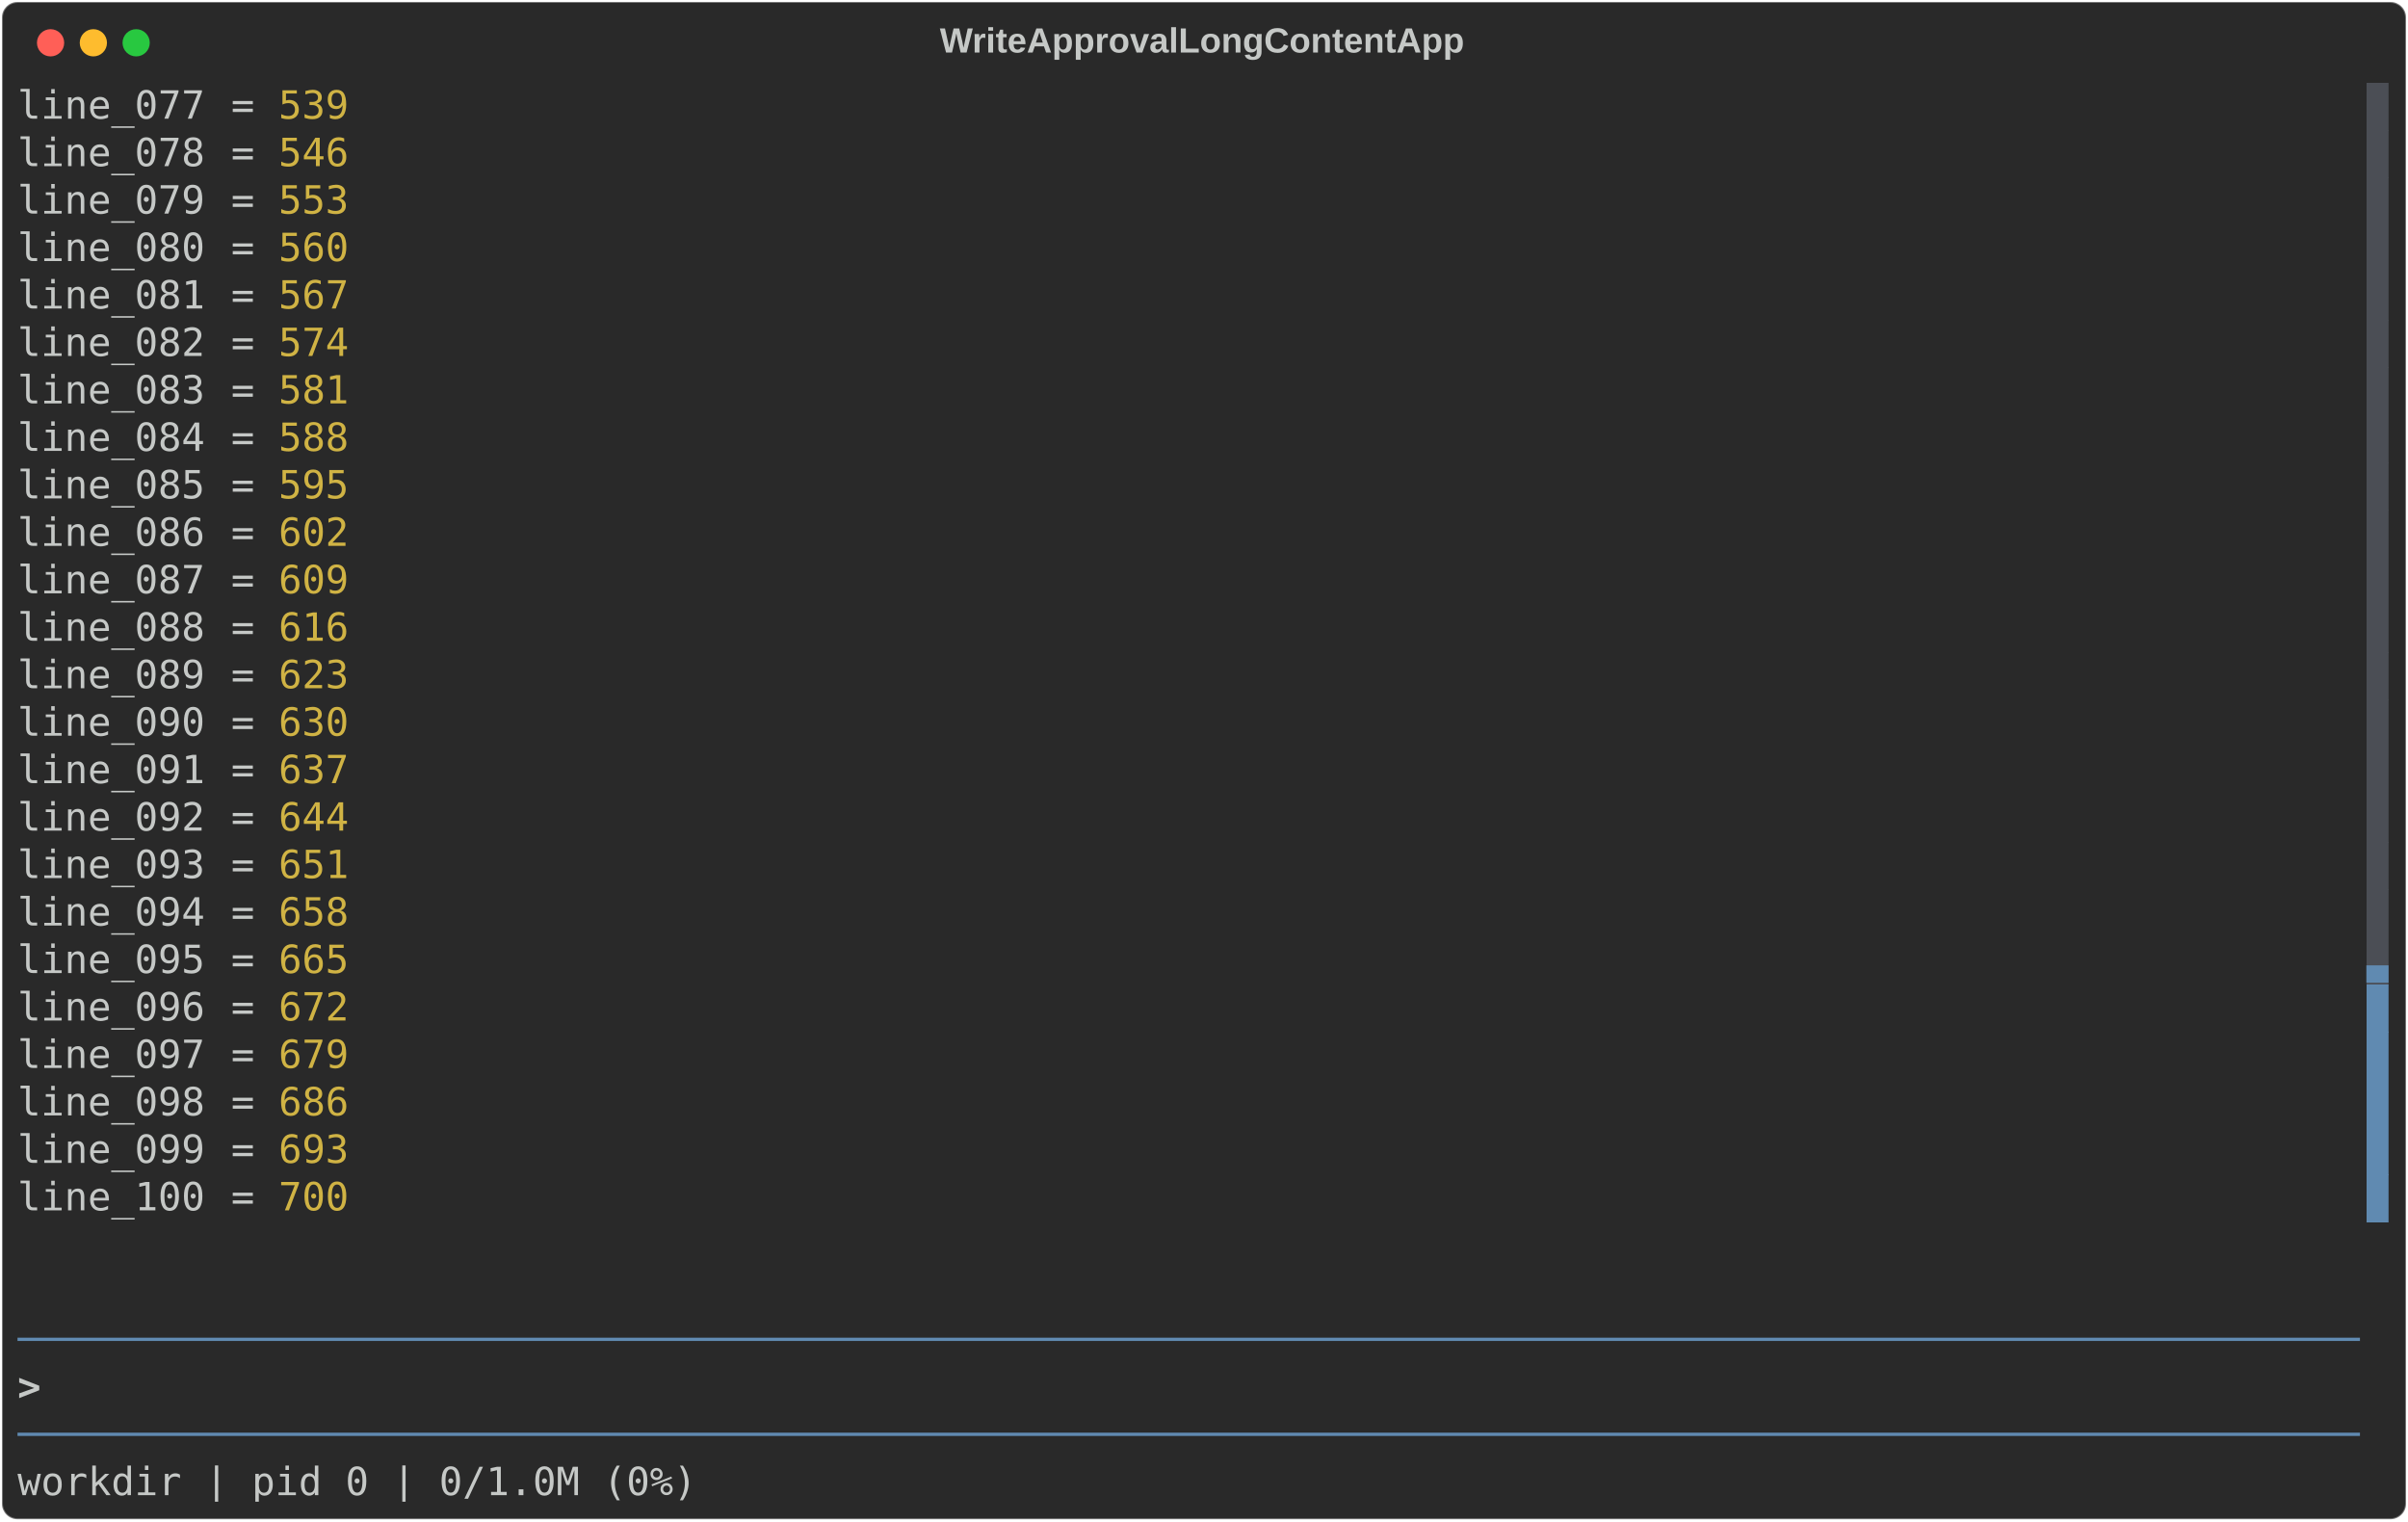
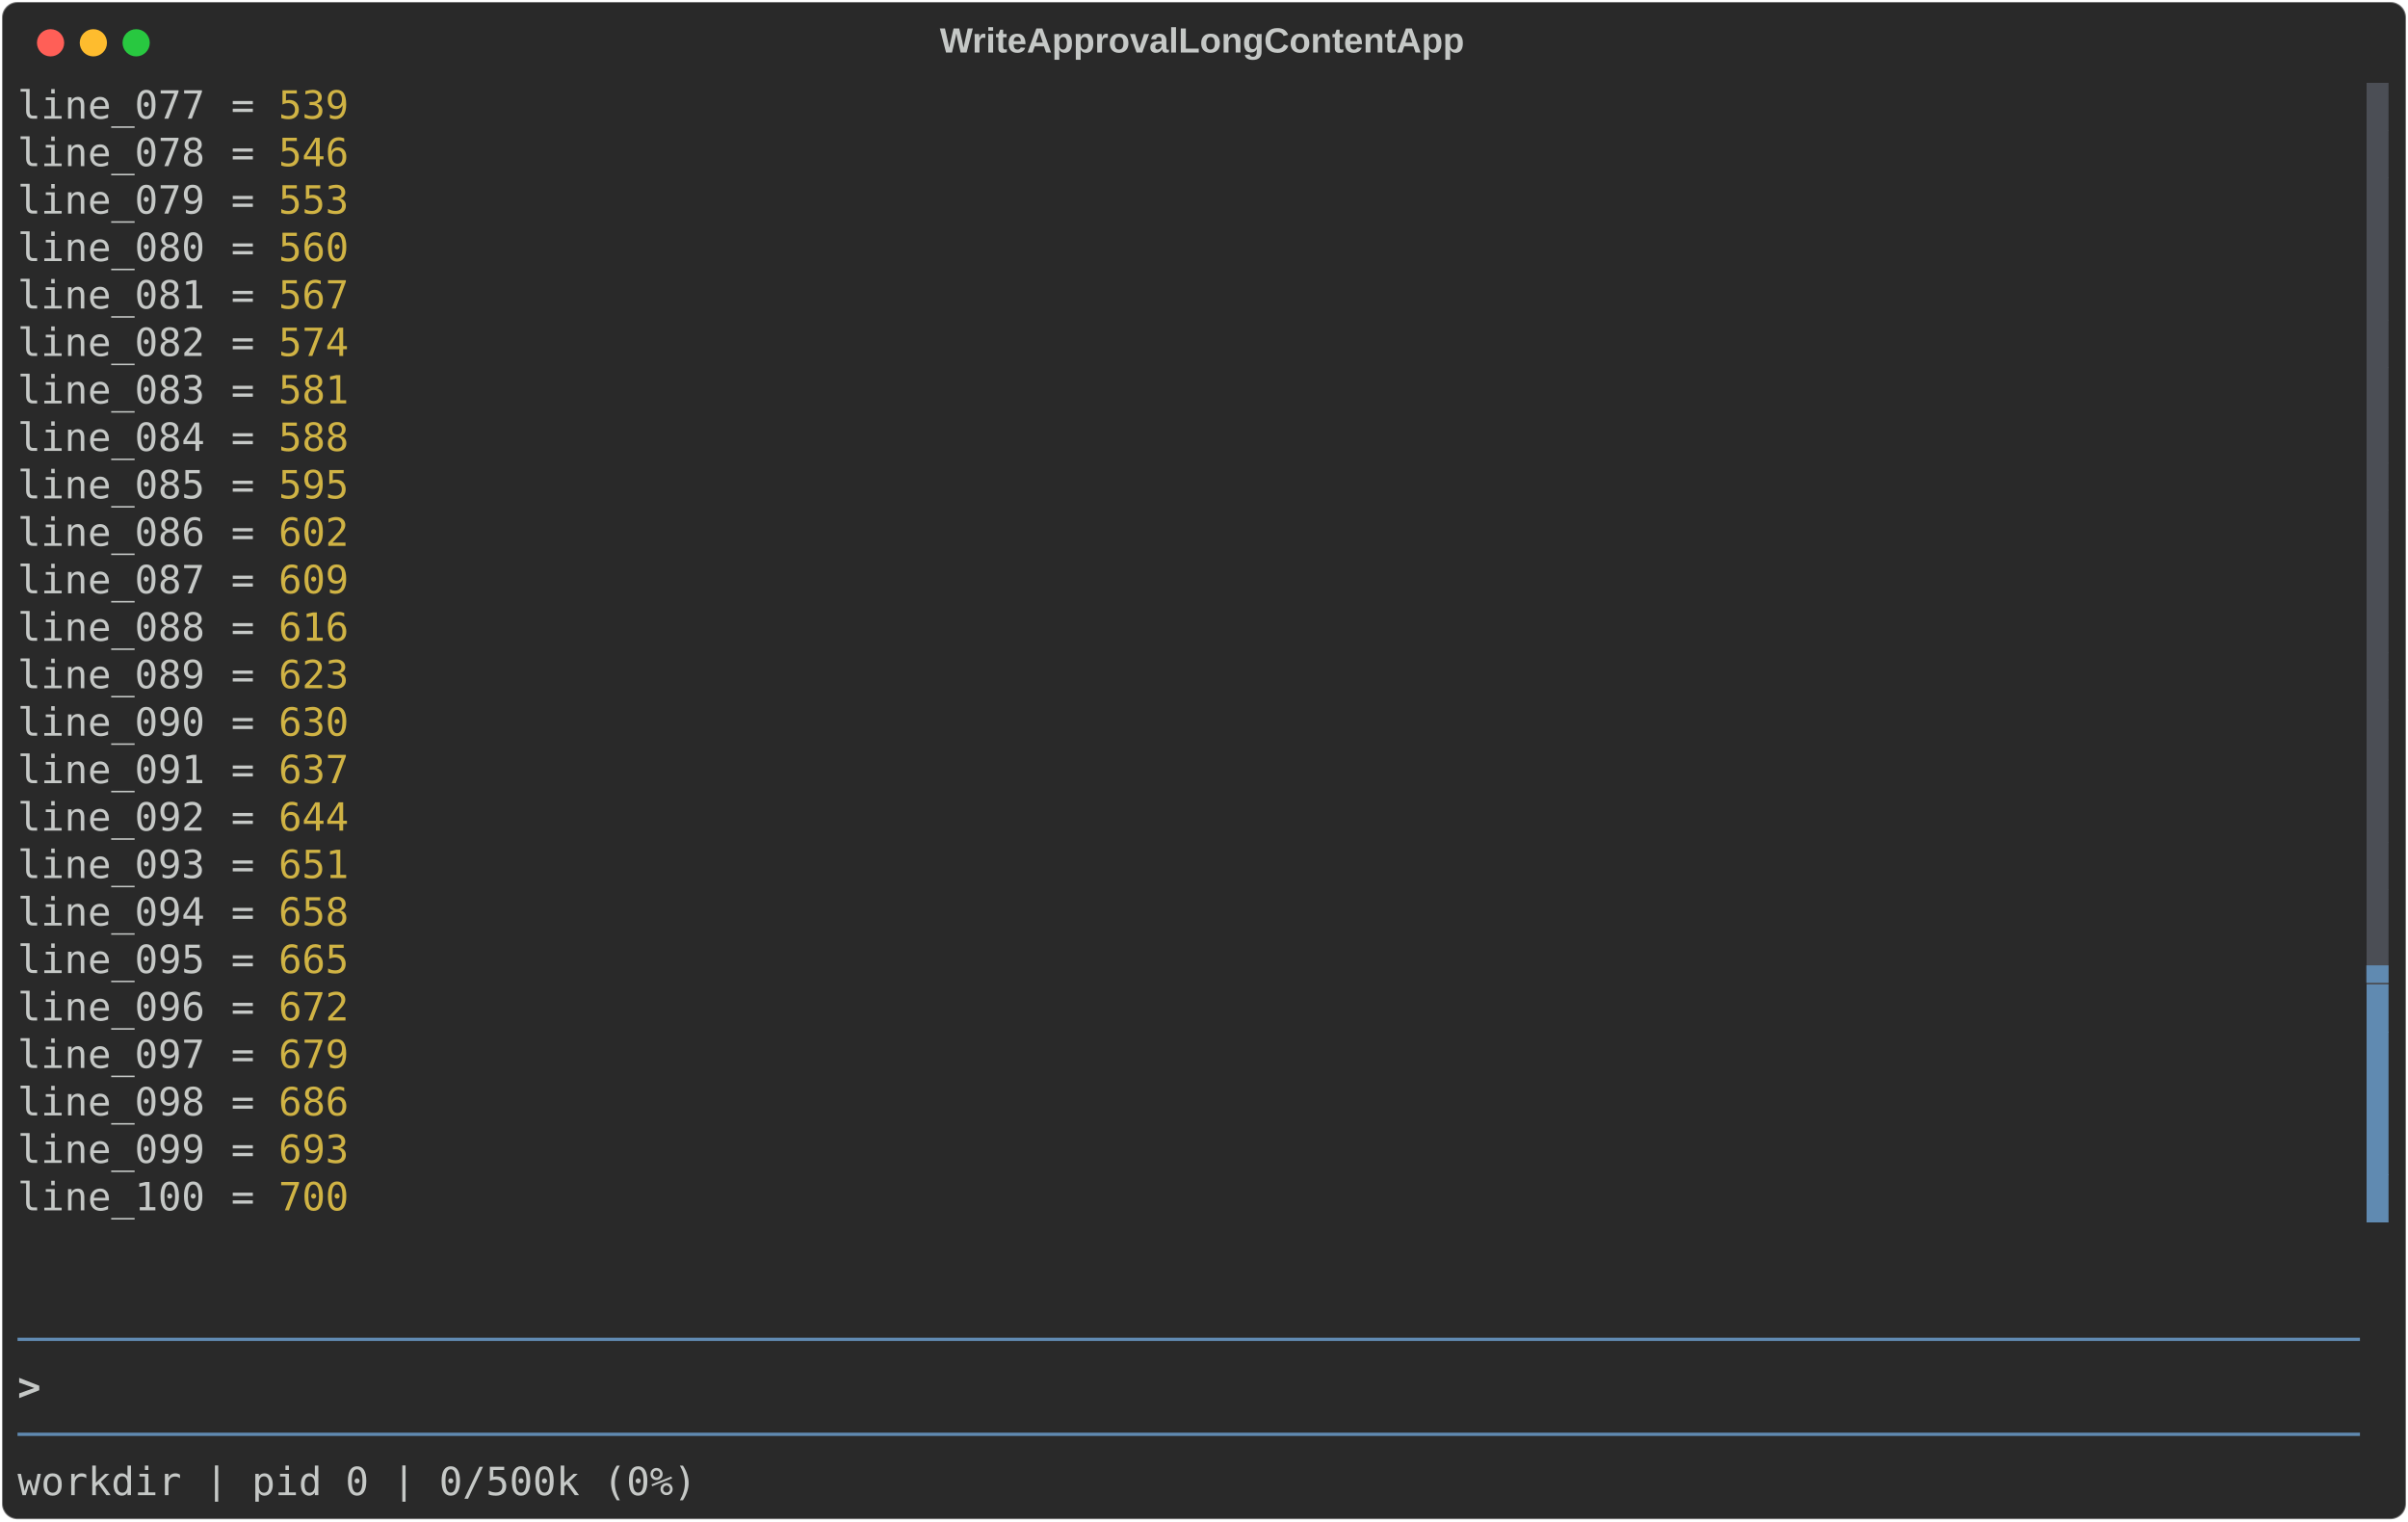
<svg xmlns="http://www.w3.org/2000/svg" class="rich-terminal" viewBox="0 0 1238 782.0">
  <style>

    @font-face {
        font-family: "Fira Code";
        src: local("FiraCode-Regular"),
                url("https://cdnjs.cloudflare.com/ajax/libs/firacode/6.2.0/woff2/FiraCode-Regular.woff2") format("woff2"),
                url("https://cdnjs.cloudflare.com/ajax/libs/firacode/6.2.0/woff/FiraCode-Regular.woff") format("woff");
        font-style: normal;
        font-weight: 400;
    }
    @font-face {
        font-family: "Fira Code";
        src: local("FiraCode-Bold"),
                url("https://cdnjs.cloudflare.com/ajax/libs/firacode/6.2.0/woff2/FiraCode-Bold.woff2") format("woff2"),
                url("https://cdnjs.cloudflare.com/ajax/libs/firacode/6.2.0/woff/FiraCode-Bold.woff") format("woff");
        font-style: bold;
        font-weight: 700;
    }

    .terminal-matrix {
        font-family: Fira Code, monospace;
        font-size: 20px;
        line-height: 24.4px;
        font-variant-east-asian: full-width;
    }

    .terminal-title {
        font-size: 18px;
        font-weight: bold;
        font-family: arial;
    }

    .terminal-r1 { fill: #c5c8c6 }
.terminal-r2 { fill: #d0b344 }
.terminal-r3 { fill: #608ab1 }
.terminal-r4 { fill: #292929 }
.terminal-r5 { fill: #c5c8c6;font-weight: bold }
    </style>
  <defs>
    <clipPath id="terminal-clip-terminal">
      <rect x="0" y="0" width="1219.0" height="731.0" />
    </clipPath>
    <clipPath id="terminal-line-0">
      <rect x="0" y="1.5" width="1220" height="24.65" />
    </clipPath>
    <clipPath id="terminal-line-1">
      <rect x="0" y="25.9" width="1220" height="24.65" />
    </clipPath>
    <clipPath id="terminal-line-2">
      <rect x="0" y="50.3" width="1220" height="24.65" />
    </clipPath>
    <clipPath id="terminal-line-3">
      <rect x="0" y="74.7" width="1220" height="24.65" />
    </clipPath>
    <clipPath id="terminal-line-4">
      <rect x="0" y="99.1" width="1220" height="24.65" />
    </clipPath>
    <clipPath id="terminal-line-5">
      <rect x="0" y="123.5" width="1220" height="24.65" />
    </clipPath>
    <clipPath id="terminal-line-6">
      <rect x="0" y="147.9" width="1220" height="24.65" />
    </clipPath>
    <clipPath id="terminal-line-7">
      <rect x="0" y="172.3" width="1220" height="24.65" />
    </clipPath>
    <clipPath id="terminal-line-8">
      <rect x="0" y="196.7" width="1220" height="24.65" />
    </clipPath>
    <clipPath id="terminal-line-9">
      <rect x="0" y="221.1" width="1220" height="24.65" />
    </clipPath>
    <clipPath id="terminal-line-10">
      <rect x="0" y="245.5" width="1220" height="24.65" />
    </clipPath>
    <clipPath id="terminal-line-11">
      <rect x="0" y="269.9" width="1220" height="24.65" />
    </clipPath>
    <clipPath id="terminal-line-12">
      <rect x="0" y="294.3" width="1220" height="24.65" />
    </clipPath>
    <clipPath id="terminal-line-13">
      <rect x="0" y="318.7" width="1220" height="24.65" />
    </clipPath>
    <clipPath id="terminal-line-14">
      <rect x="0" y="343.1" width="1220" height="24.65" />
    </clipPath>
    <clipPath id="terminal-line-15">
      <rect x="0" y="367.5" width="1220" height="24.65" />
    </clipPath>
    <clipPath id="terminal-line-16">
      <rect x="0" y="391.9" width="1220" height="24.65" />
    </clipPath>
    <clipPath id="terminal-line-17">
      <rect x="0" y="416.3" width="1220" height="24.65" />
    </clipPath>
    <clipPath id="terminal-line-18">
      <rect x="0" y="440.7" width="1220" height="24.65" />
    </clipPath>
    <clipPath id="terminal-line-19">
      <rect x="0" y="465.1" width="1220" height="24.65" />
    </clipPath>
    <clipPath id="terminal-line-20">
      <rect x="0" y="489.5" width="1220" height="24.65" />
    </clipPath>
    <clipPath id="terminal-line-21">
      <rect x="0" y="513.9" width="1220" height="24.65" />
    </clipPath>
    <clipPath id="terminal-line-22">
      <rect x="0" y="538.3" width="1220" height="24.65" />
    </clipPath>
    <clipPath id="terminal-line-23">
      <rect x="0" y="562.7" width="1220" height="24.65" />
    </clipPath>
    <clipPath id="terminal-line-24">
      <rect x="0" y="587.1" width="1220" height="24.65" />
    </clipPath>
    <clipPath id="terminal-line-25">
      <rect x="0" y="611.5" width="1220" height="24.65" />
    </clipPath>
    <clipPath id="terminal-line-26">
      <rect x="0" y="635.9" width="1220" height="24.65" />
    </clipPath>
    <clipPath id="terminal-line-27">
      <rect x="0" y="660.3" width="1220" height="24.65" />
    </clipPath>
    <clipPath id="terminal-line-28">
      <rect x="0" y="684.7" width="1220" height="24.65" />
    </clipPath>
  </defs>
  <rect fill="#292929" stroke="rgba(255,255,255,0.35)" stroke-width="1" x="1" y="1" width="1236" height="780" rx="8" />
  <text class="terminal-title" fill="#c5c8c6" text-anchor="middle" x="618" y="27">WriteApprovalLongContentApp</text>
  <g transform="translate(26,22)">
    <circle cx="0" cy="0" r="7" fill="#ff5f57" />
    <circle cx="22" cy="0" r="7" fill="#febc2e" />
    <circle cx="44" cy="0" r="7" fill="#28c840" />
  </g>
  <g transform="translate(9, 41)" clip-path="url(#terminal-clip-terminal)">
    <rect fill="#4b4e55" x="1207.8" y="1.5" width="12.2" height="24.65" shape-rendering="crispEdges" />
    <rect fill="#4b4e55" x="1207.8" y="25.9" width="12.2" height="24.65" shape-rendering="crispEdges" />
    <rect fill="#4b4e55" x="1207.8" y="50.3" width="12.2" height="24.65" shape-rendering="crispEdges" />
    <rect fill="#4b4e55" x="1207.8" y="74.7" width="12.2" height="24.65" shape-rendering="crispEdges" />
    <rect fill="#4b4e55" x="1207.8" y="99.1" width="12.2" height="24.65" shape-rendering="crispEdges" />
    <rect fill="#4b4e55" x="1207.8" y="123.5" width="12.2" height="24.65" shape-rendering="crispEdges" />
    <rect fill="#4b4e55" x="1207.8" y="147.9" width="12.2" height="24.65" shape-rendering="crispEdges" />
    <rect fill="#4b4e55" x="1207.8" y="172.3" width="12.2" height="24.65" shape-rendering="crispEdges" />
    <rect fill="#4b4e55" x="1207.8" y="196.7" width="12.2" height="24.65" shape-rendering="crispEdges" />
    <rect fill="#4b4e55" x="1207.8" y="221.1" width="12.2" height="24.65" shape-rendering="crispEdges" />
    <rect fill="#4b4e55" x="1207.8" y="245.5" width="12.2" height="24.65" shape-rendering="crispEdges" />
    <rect fill="#4b4e55" x="1207.8" y="269.9" width="12.2" height="24.65" shape-rendering="crispEdges" />
    <rect fill="#4b4e55" x="1207.8" y="294.3" width="12.2" height="24.65" shape-rendering="crispEdges" />
    <rect fill="#4b4e55" x="1207.8" y="318.7" width="12.2" height="24.65" shape-rendering="crispEdges" />
    <rect fill="#4b4e55" x="1207.8" y="343.1" width="12.2" height="24.65" shape-rendering="crispEdges" />
    <rect fill="#4b4e55" x="1207.8" y="367.5" width="12.2" height="24.65" shape-rendering="crispEdges" />
    <rect fill="#4b4e55" x="1207.8" y="391.9" width="12.2" height="24.65" shape-rendering="crispEdges" />
    <rect fill="#4b4e55" x="1207.8" y="416.3" width="12.2" height="24.65" shape-rendering="crispEdges" />
    <rect fill="#4b4e55" x="1207.8" y="440.7" width="12.2" height="24.65" shape-rendering="crispEdges" />
    <rect fill="#608ab1" x="1207.8" y="465.1" width="12.2" height="24.65" shape-rendering="crispEdges" />
    <rect fill="#608ab1" x="1207.8" y="489.5" width="12.2" height="24.65" shape-rendering="crispEdges" />
    <rect fill="#608ab1" x="1207.8" y="513.9" width="12.2" height="24.65" shape-rendering="crispEdges" />
    <rect fill="#608ab1" x="1207.8" y="538.3" width="12.2" height="24.65" shape-rendering="crispEdges" />
    <rect fill="#608ab1" x="1207.8" y="562.7" width="12.2" height="24.65" shape-rendering="crispEdges" />
    <g class="terminal-matrix">
      <text class="terminal-r1" x="0" y="20" textLength="97.6" clip-path="url(#terminal-line-0)">line_077</text>
      <text class="terminal-r1" x="109.8" y="20" textLength="12.2" clip-path="url(#terminal-line-0)">=</text>
      <text class="terminal-r2" x="134.2" y="20" textLength="36.6" clip-path="url(#terminal-line-0)">539</text>
      <text class="terminal-r1" x="1220" y="20" textLength="12.2" clip-path="url(#terminal-line-0)">
</text>
      <text class="terminal-r1" x="0" y="44.4" textLength="97.6" clip-path="url(#terminal-line-1)">line_078</text>
      <text class="terminal-r1" x="109.8" y="44.4" textLength="12.2" clip-path="url(#terminal-line-1)">=</text>
      <text class="terminal-r2" x="134.2" y="44.4" textLength="36.6" clip-path="url(#terminal-line-1)">546</text>
      <text class="terminal-r1" x="1220" y="44.4" textLength="12.2" clip-path="url(#terminal-line-1)">
</text>
      <text class="terminal-r1" x="0" y="68.8" textLength="97.6" clip-path="url(#terminal-line-2)">line_079</text>
      <text class="terminal-r1" x="109.8" y="68.8" textLength="12.2" clip-path="url(#terminal-line-2)">=</text>
      <text class="terminal-r2" x="134.2" y="68.8" textLength="36.6" clip-path="url(#terminal-line-2)">553</text>
      <text class="terminal-r1" x="1220" y="68.8" textLength="12.2" clip-path="url(#terminal-line-2)">
</text>
      <text class="terminal-r1" x="0" y="93.2" textLength="97.6" clip-path="url(#terminal-line-3)">line_080</text>
      <text class="terminal-r1" x="109.8" y="93.2" textLength="12.2" clip-path="url(#terminal-line-3)">=</text>
      <text class="terminal-r2" x="134.2" y="93.2" textLength="36.6" clip-path="url(#terminal-line-3)">560</text>
      <text class="terminal-r1" x="1220" y="93.2" textLength="12.2" clip-path="url(#terminal-line-3)">
</text>
      <text class="terminal-r1" x="0" y="117.6" textLength="97.6" clip-path="url(#terminal-line-4)">line_081</text>
      <text class="terminal-r1" x="109.8" y="117.6" textLength="12.2" clip-path="url(#terminal-line-4)">=</text>
      <text class="terminal-r2" x="134.2" y="117.6" textLength="36.6" clip-path="url(#terminal-line-4)">567</text>
      <text class="terminal-r1" x="1220" y="117.6" textLength="12.2" clip-path="url(#terminal-line-4)">
</text>
      <text class="terminal-r1" x="0" y="142" textLength="97.6" clip-path="url(#terminal-line-5)">line_082</text>
      <text class="terminal-r1" x="109.8" y="142" textLength="12.2" clip-path="url(#terminal-line-5)">=</text>
      <text class="terminal-r2" x="134.2" y="142" textLength="36.6" clip-path="url(#terminal-line-5)">574</text>
      <text class="terminal-r1" x="1220" y="142" textLength="12.2" clip-path="url(#terminal-line-5)">
</text>
      <text class="terminal-r1" x="0" y="166.4" textLength="97.6" clip-path="url(#terminal-line-6)">line_083</text>
      <text class="terminal-r1" x="109.8" y="166.4" textLength="12.2" clip-path="url(#terminal-line-6)">=</text>
      <text class="terminal-r2" x="134.2" y="166.4" textLength="36.6" clip-path="url(#terminal-line-6)">581</text>
      <text class="terminal-r1" x="1220" y="166.4" textLength="12.2" clip-path="url(#terminal-line-6)">
</text>
      <text class="terminal-r1" x="0" y="190.8" textLength="97.6" clip-path="url(#terminal-line-7)">line_084</text>
      <text class="terminal-r1" x="109.8" y="190.8" textLength="12.2" clip-path="url(#terminal-line-7)">=</text>
      <text class="terminal-r2" x="134.2" y="190.8" textLength="36.6" clip-path="url(#terminal-line-7)">588</text>
      <text class="terminal-r1" x="1220" y="190.8" textLength="12.2" clip-path="url(#terminal-line-7)">
</text>
      <text class="terminal-r1" x="0" y="215.2" textLength="97.6" clip-path="url(#terminal-line-8)">line_085</text>
      <text class="terminal-r1" x="109.8" y="215.2" textLength="12.2" clip-path="url(#terminal-line-8)">=</text>
      <text class="terminal-r2" x="134.2" y="215.2" textLength="36.6" clip-path="url(#terminal-line-8)">595</text>
      <text class="terminal-r1" x="1220" y="215.2" textLength="12.2" clip-path="url(#terminal-line-8)">
</text>
      <text class="terminal-r1" x="0" y="239.6" textLength="97.6" clip-path="url(#terminal-line-9)">line_086</text>
      <text class="terminal-r1" x="109.8" y="239.6" textLength="12.2" clip-path="url(#terminal-line-9)">=</text>
      <text class="terminal-r2" x="134.2" y="239.6" textLength="36.6" clip-path="url(#terminal-line-9)">602</text>
      <text class="terminal-r1" x="1220" y="239.6" textLength="12.2" clip-path="url(#terminal-line-9)">
</text>
      <text class="terminal-r1" x="0" y="264" textLength="97.6" clip-path="url(#terminal-line-10)">line_087</text>
      <text class="terminal-r1" x="109.8" y="264" textLength="12.2" clip-path="url(#terminal-line-10)">=</text>
      <text class="terminal-r2" x="134.2" y="264" textLength="36.6" clip-path="url(#terminal-line-10)">609</text>
      <text class="terminal-r1" x="1220" y="264" textLength="12.2" clip-path="url(#terminal-line-10)">
</text>
      <text class="terminal-r1" x="0" y="288.4" textLength="97.6" clip-path="url(#terminal-line-11)">line_088</text>
      <text class="terminal-r1" x="109.8" y="288.4" textLength="12.2" clip-path="url(#terminal-line-11)">=</text>
      <text class="terminal-r2" x="134.2" y="288.4" textLength="36.6" clip-path="url(#terminal-line-11)">616</text>
      <text class="terminal-r1" x="1220" y="288.4" textLength="12.2" clip-path="url(#terminal-line-11)">
</text>
      <text class="terminal-r1" x="0" y="312.8" textLength="97.6" clip-path="url(#terminal-line-12)">line_089</text>
      <text class="terminal-r1" x="109.8" y="312.8" textLength="12.2" clip-path="url(#terminal-line-12)">=</text>
      <text class="terminal-r2" x="134.2" y="312.8" textLength="36.6" clip-path="url(#terminal-line-12)">623</text>
      <text class="terminal-r1" x="1220" y="312.8" textLength="12.2" clip-path="url(#terminal-line-12)">
</text>
      <text class="terminal-r1" x="0" y="337.2" textLength="97.6" clip-path="url(#terminal-line-13)">line_090</text>
      <text class="terminal-r1" x="109.8" y="337.2" textLength="12.2" clip-path="url(#terminal-line-13)">=</text>
      <text class="terminal-r2" x="134.2" y="337.2" textLength="36.6" clip-path="url(#terminal-line-13)">630</text>
      <text class="terminal-r1" x="1220" y="337.2" textLength="12.2" clip-path="url(#terminal-line-13)">
</text>
      <text class="terminal-r1" x="0" y="361.6" textLength="97.6" clip-path="url(#terminal-line-14)">line_091</text>
      <text class="terminal-r1" x="109.8" y="361.6" textLength="12.2" clip-path="url(#terminal-line-14)">=</text>
      <text class="terminal-r2" x="134.2" y="361.6" textLength="36.6" clip-path="url(#terminal-line-14)">637</text>
      <text class="terminal-r1" x="1220" y="361.6" textLength="12.2" clip-path="url(#terminal-line-14)">
</text>
      <text class="terminal-r1" x="0" y="386" textLength="97.6" clip-path="url(#terminal-line-15)">line_092</text>
      <text class="terminal-r1" x="109.8" y="386" textLength="12.2" clip-path="url(#terminal-line-15)">=</text>
      <text class="terminal-r2" x="134.2" y="386" textLength="36.6" clip-path="url(#terminal-line-15)">644</text>
      <text class="terminal-r1" x="1220" y="386" textLength="12.2" clip-path="url(#terminal-line-15)">
</text>
      <text class="terminal-r1" x="0" y="410.4" textLength="97.6" clip-path="url(#terminal-line-16)">line_093</text>
      <text class="terminal-r1" x="109.8" y="410.4" textLength="12.2" clip-path="url(#terminal-line-16)">=</text>
      <text class="terminal-r2" x="134.2" y="410.4" textLength="36.6" clip-path="url(#terminal-line-16)">651</text>
      <text class="terminal-r1" x="1220" y="410.4" textLength="12.2" clip-path="url(#terminal-line-16)">
</text>
      <text class="terminal-r1" x="0" y="434.8" textLength="97.6" clip-path="url(#terminal-line-17)">line_094</text>
      <text class="terminal-r1" x="109.8" y="434.8" textLength="12.2" clip-path="url(#terminal-line-17)">=</text>
      <text class="terminal-r2" x="134.2" y="434.8" textLength="36.6" clip-path="url(#terminal-line-17)">658</text>
      <text class="terminal-r1" x="1220" y="434.8" textLength="12.2" clip-path="url(#terminal-line-17)">
</text>
      <text class="terminal-r1" x="0" y="459.2" textLength="97.6" clip-path="url(#terminal-line-18)">line_095</text>
      <text class="terminal-r1" x="109.8" y="459.2" textLength="12.2" clip-path="url(#terminal-line-18)">=</text>
      <text class="terminal-r2" x="134.2" y="459.2" textLength="36.6" clip-path="url(#terminal-line-18)">665</text>
      <text class="terminal-r3" x="1207.8" y="459.2" textLength="12.2" clip-path="url(#terminal-line-18)">▃</text>
      <text class="terminal-r1" x="1220" y="459.2" textLength="12.2" clip-path="url(#terminal-line-18)">
</text>
      <text class="terminal-r1" x="0" y="483.6" textLength="97.6" clip-path="url(#terminal-line-19)">line_096</text>
      <text class="terminal-r1" x="109.8" y="483.6" textLength="12.2" clip-path="url(#terminal-line-19)">=</text>
      <text class="terminal-r2" x="134.2" y="483.6" textLength="36.6" clip-path="url(#terminal-line-19)">672</text>
      <text class="terminal-r1" x="1220" y="483.6" textLength="12.2" clip-path="url(#terminal-line-19)">
</text>
      <text class="terminal-r1" x="0" y="508" textLength="97.6" clip-path="url(#terminal-line-20)">line_097</text>
      <text class="terminal-r1" x="109.8" y="508" textLength="12.2" clip-path="url(#terminal-line-20)">=</text>
      <text class="terminal-r2" x="134.2" y="508" textLength="36.6" clip-path="url(#terminal-line-20)">679</text>
      <text class="terminal-r1" x="1220" y="508" textLength="12.2" clip-path="url(#terminal-line-20)">
</text>
      <text class="terminal-r1" x="0" y="532.4" textLength="97.6" clip-path="url(#terminal-line-21)">line_098</text>
      <text class="terminal-r1" x="109.8" y="532.4" textLength="12.2" clip-path="url(#terminal-line-21)">=</text>
      <text class="terminal-r2" x="134.2" y="532.4" textLength="36.6" clip-path="url(#terminal-line-21)">686</text>
      <text class="terminal-r1" x="1220" y="532.4" textLength="12.2" clip-path="url(#terminal-line-21)">
</text>
      <text class="terminal-r1" x="0" y="556.8" textLength="97.6" clip-path="url(#terminal-line-22)">line_099</text>
      <text class="terminal-r1" x="109.8" y="556.8" textLength="12.2" clip-path="url(#terminal-line-22)">=</text>
      <text class="terminal-r2" x="134.2" y="556.8" textLength="36.6" clip-path="url(#terminal-line-22)">693</text>
      <text class="terminal-r1" x="1220" y="556.8" textLength="12.2" clip-path="url(#terminal-line-22)">
</text>
      <text class="terminal-r1" x="0" y="581.2" textLength="97.6" clip-path="url(#terminal-line-23)">line_100</text>
      <text class="terminal-r1" x="109.8" y="581.2" textLength="12.2" clip-path="url(#terminal-line-23)">=</text>
      <text class="terminal-r2" x="134.2" y="581.2" textLength="36.6" clip-path="url(#terminal-line-23)">700</text>
      <text class="terminal-r1" x="1220" y="581.2" textLength="12.2" clip-path="url(#terminal-line-23)">
</text>
      <text class="terminal-r1" x="1220" y="605.6" textLength="12.2" clip-path="url(#terminal-line-24)">
</text>
      <text class="terminal-r1" x="1220" y="630" textLength="12.2" clip-path="url(#terminal-line-25)">
</text>
      <text class="terminal-r3" x="0" y="654.4" textLength="1220" clip-path="url(#terminal-line-26)">────────────────────────────────────────────────────────────────────────────────────────────────────</text>
      <text class="terminal-r1" x="1220" y="654.4" textLength="12.2" clip-path="url(#terminal-line-26)">
</text>
      <text class="terminal-r5" x="0" y="678.8" textLength="12.2" clip-path="url(#terminal-line-27)">&gt;</text>
      <text class="terminal-r1" x="1220" y="678.8" textLength="12.2" clip-path="url(#terminal-line-27)">
</text>
      <text class="terminal-r3" x="0" y="703.2" textLength="1220" clip-path="url(#terminal-line-28)">────────────────────────────────────────────────────────────────────────────────────────────────────</text>
      <text class="terminal-r1" x="1220" y="703.2" textLength="12.2" clip-path="url(#terminal-line-28)">
</text>
-       <text class="terminal-r1" x="0" y="727.6" textLength="353.8" clip-path="url(#terminal-line-29)">workdir | pid 0 | 0/1.0M (0%)</text>
+       <text class="terminal-r1" x="0" y="727.6" textLength="353.8" clip-path="url(#terminal-line-29)">workdir | pid 0 | 0/500k (0%)</text>
    </g>
  </g>
</svg>
